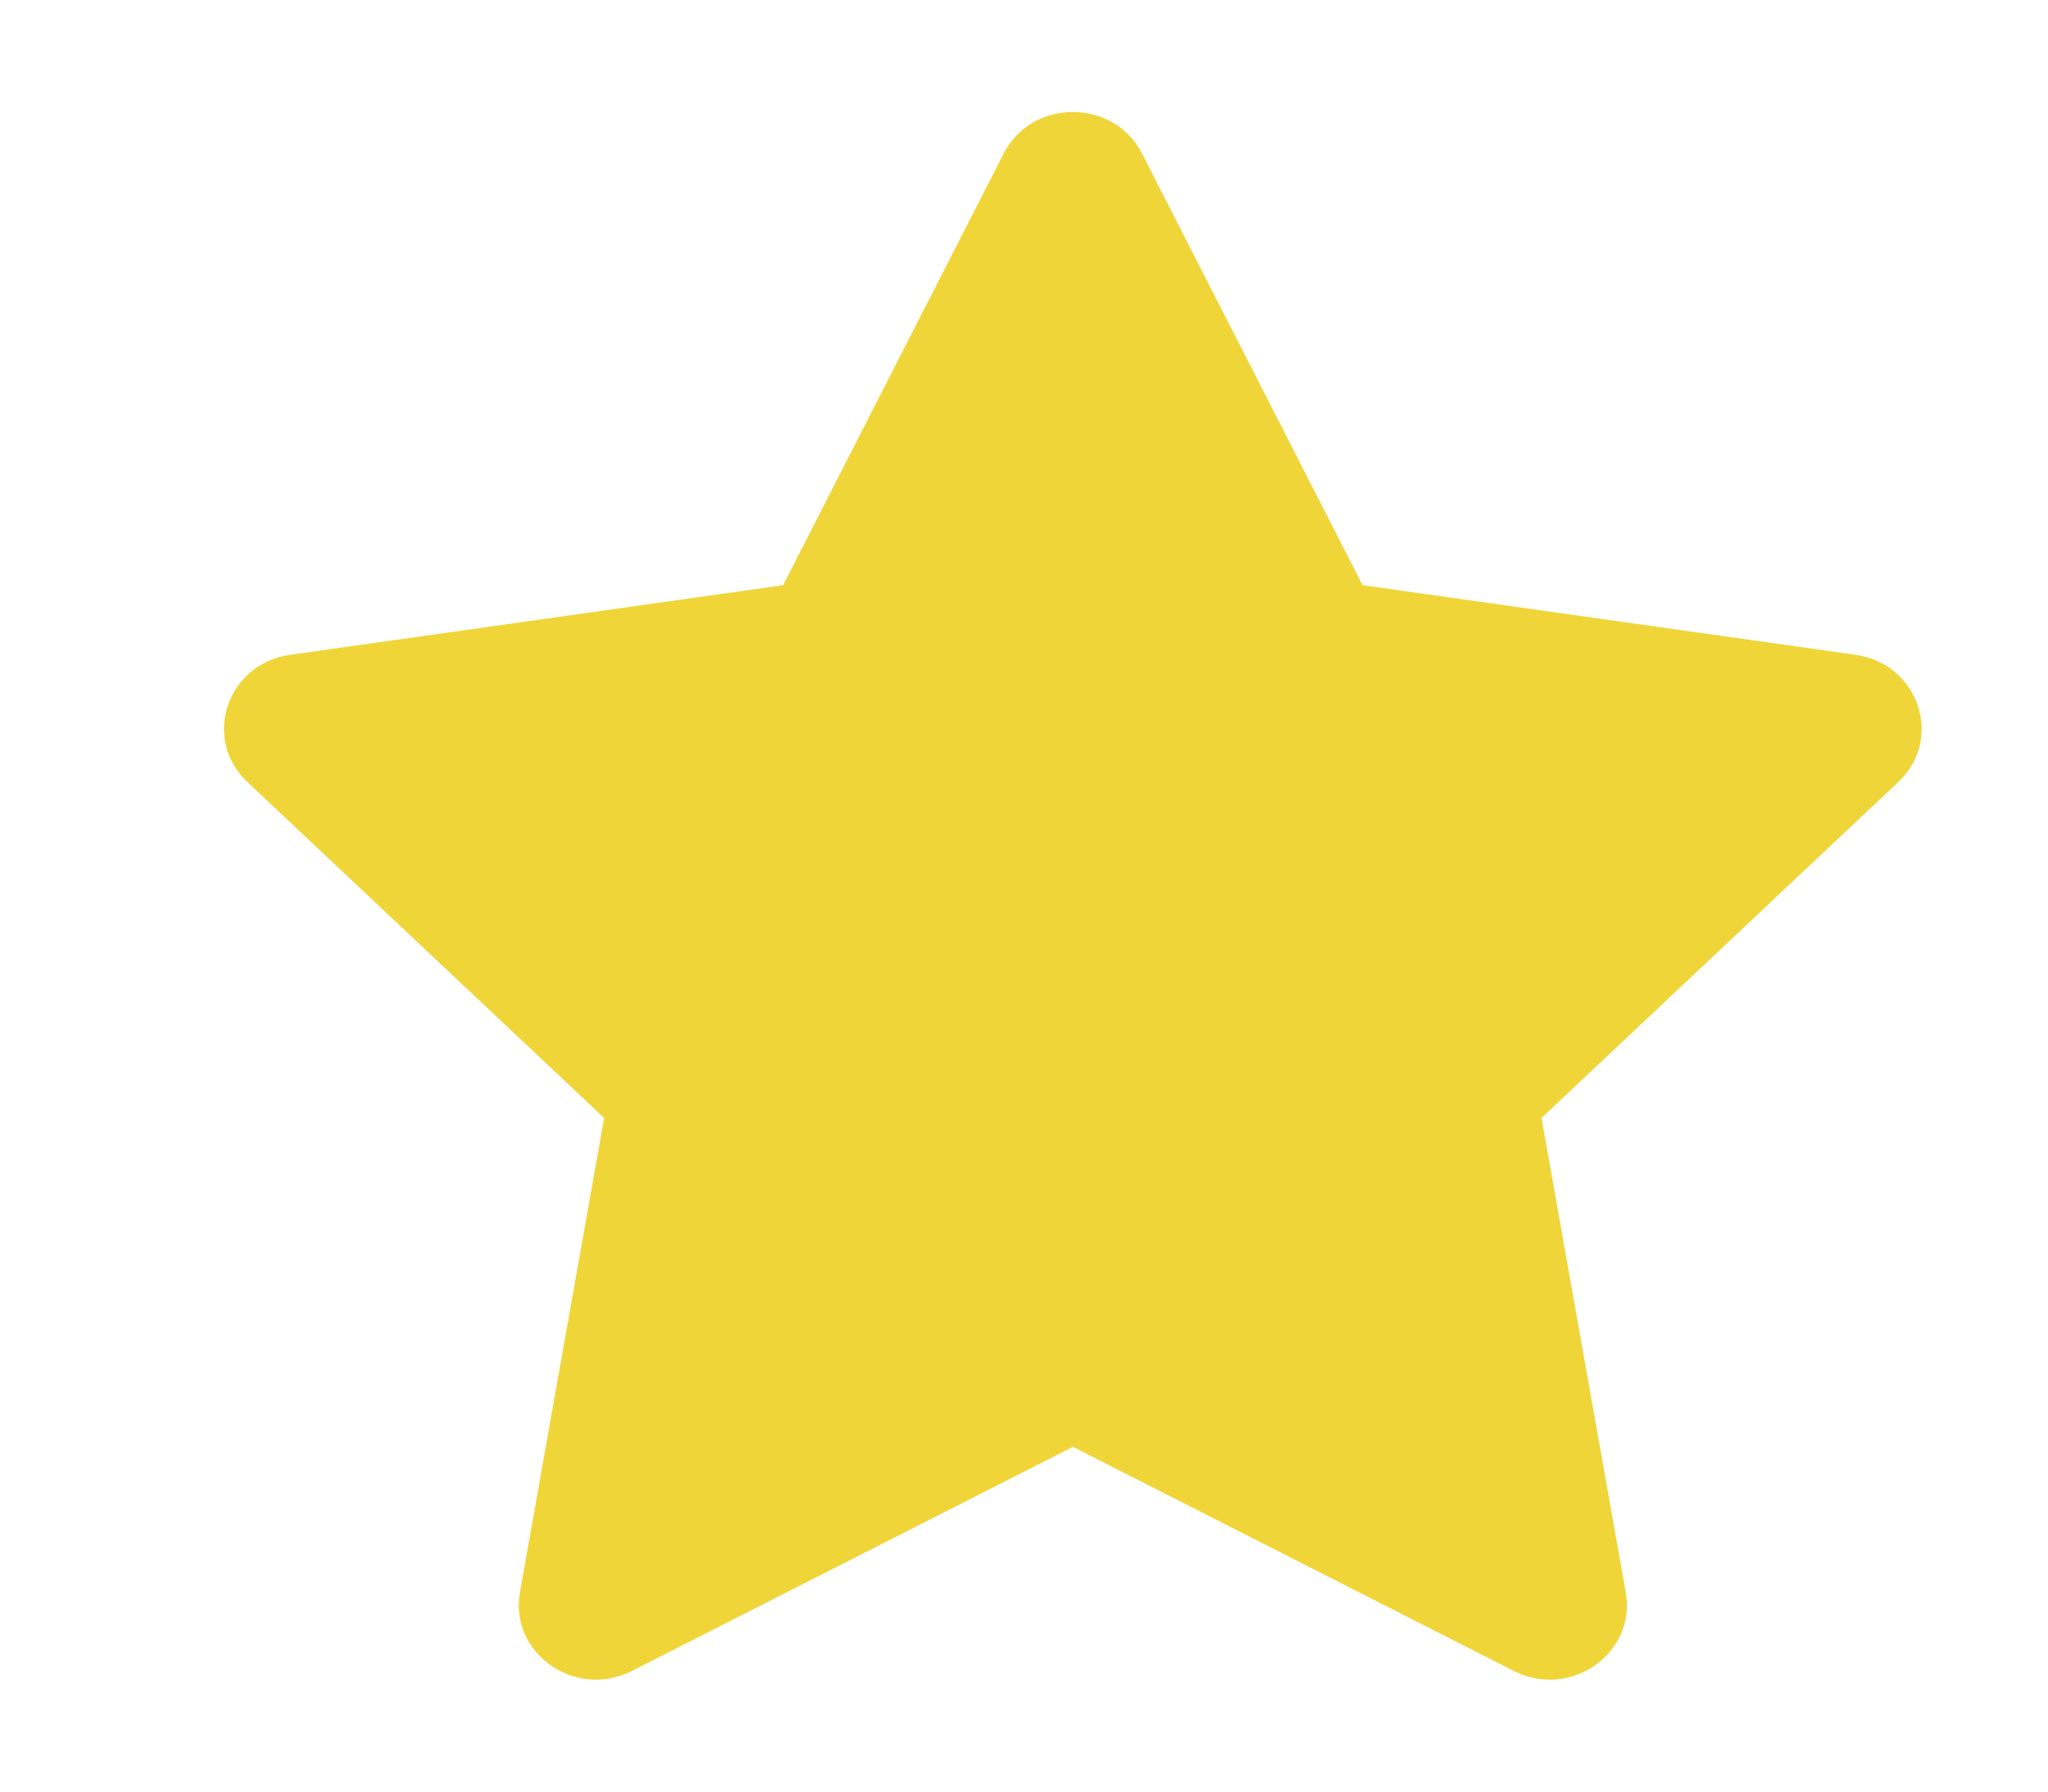
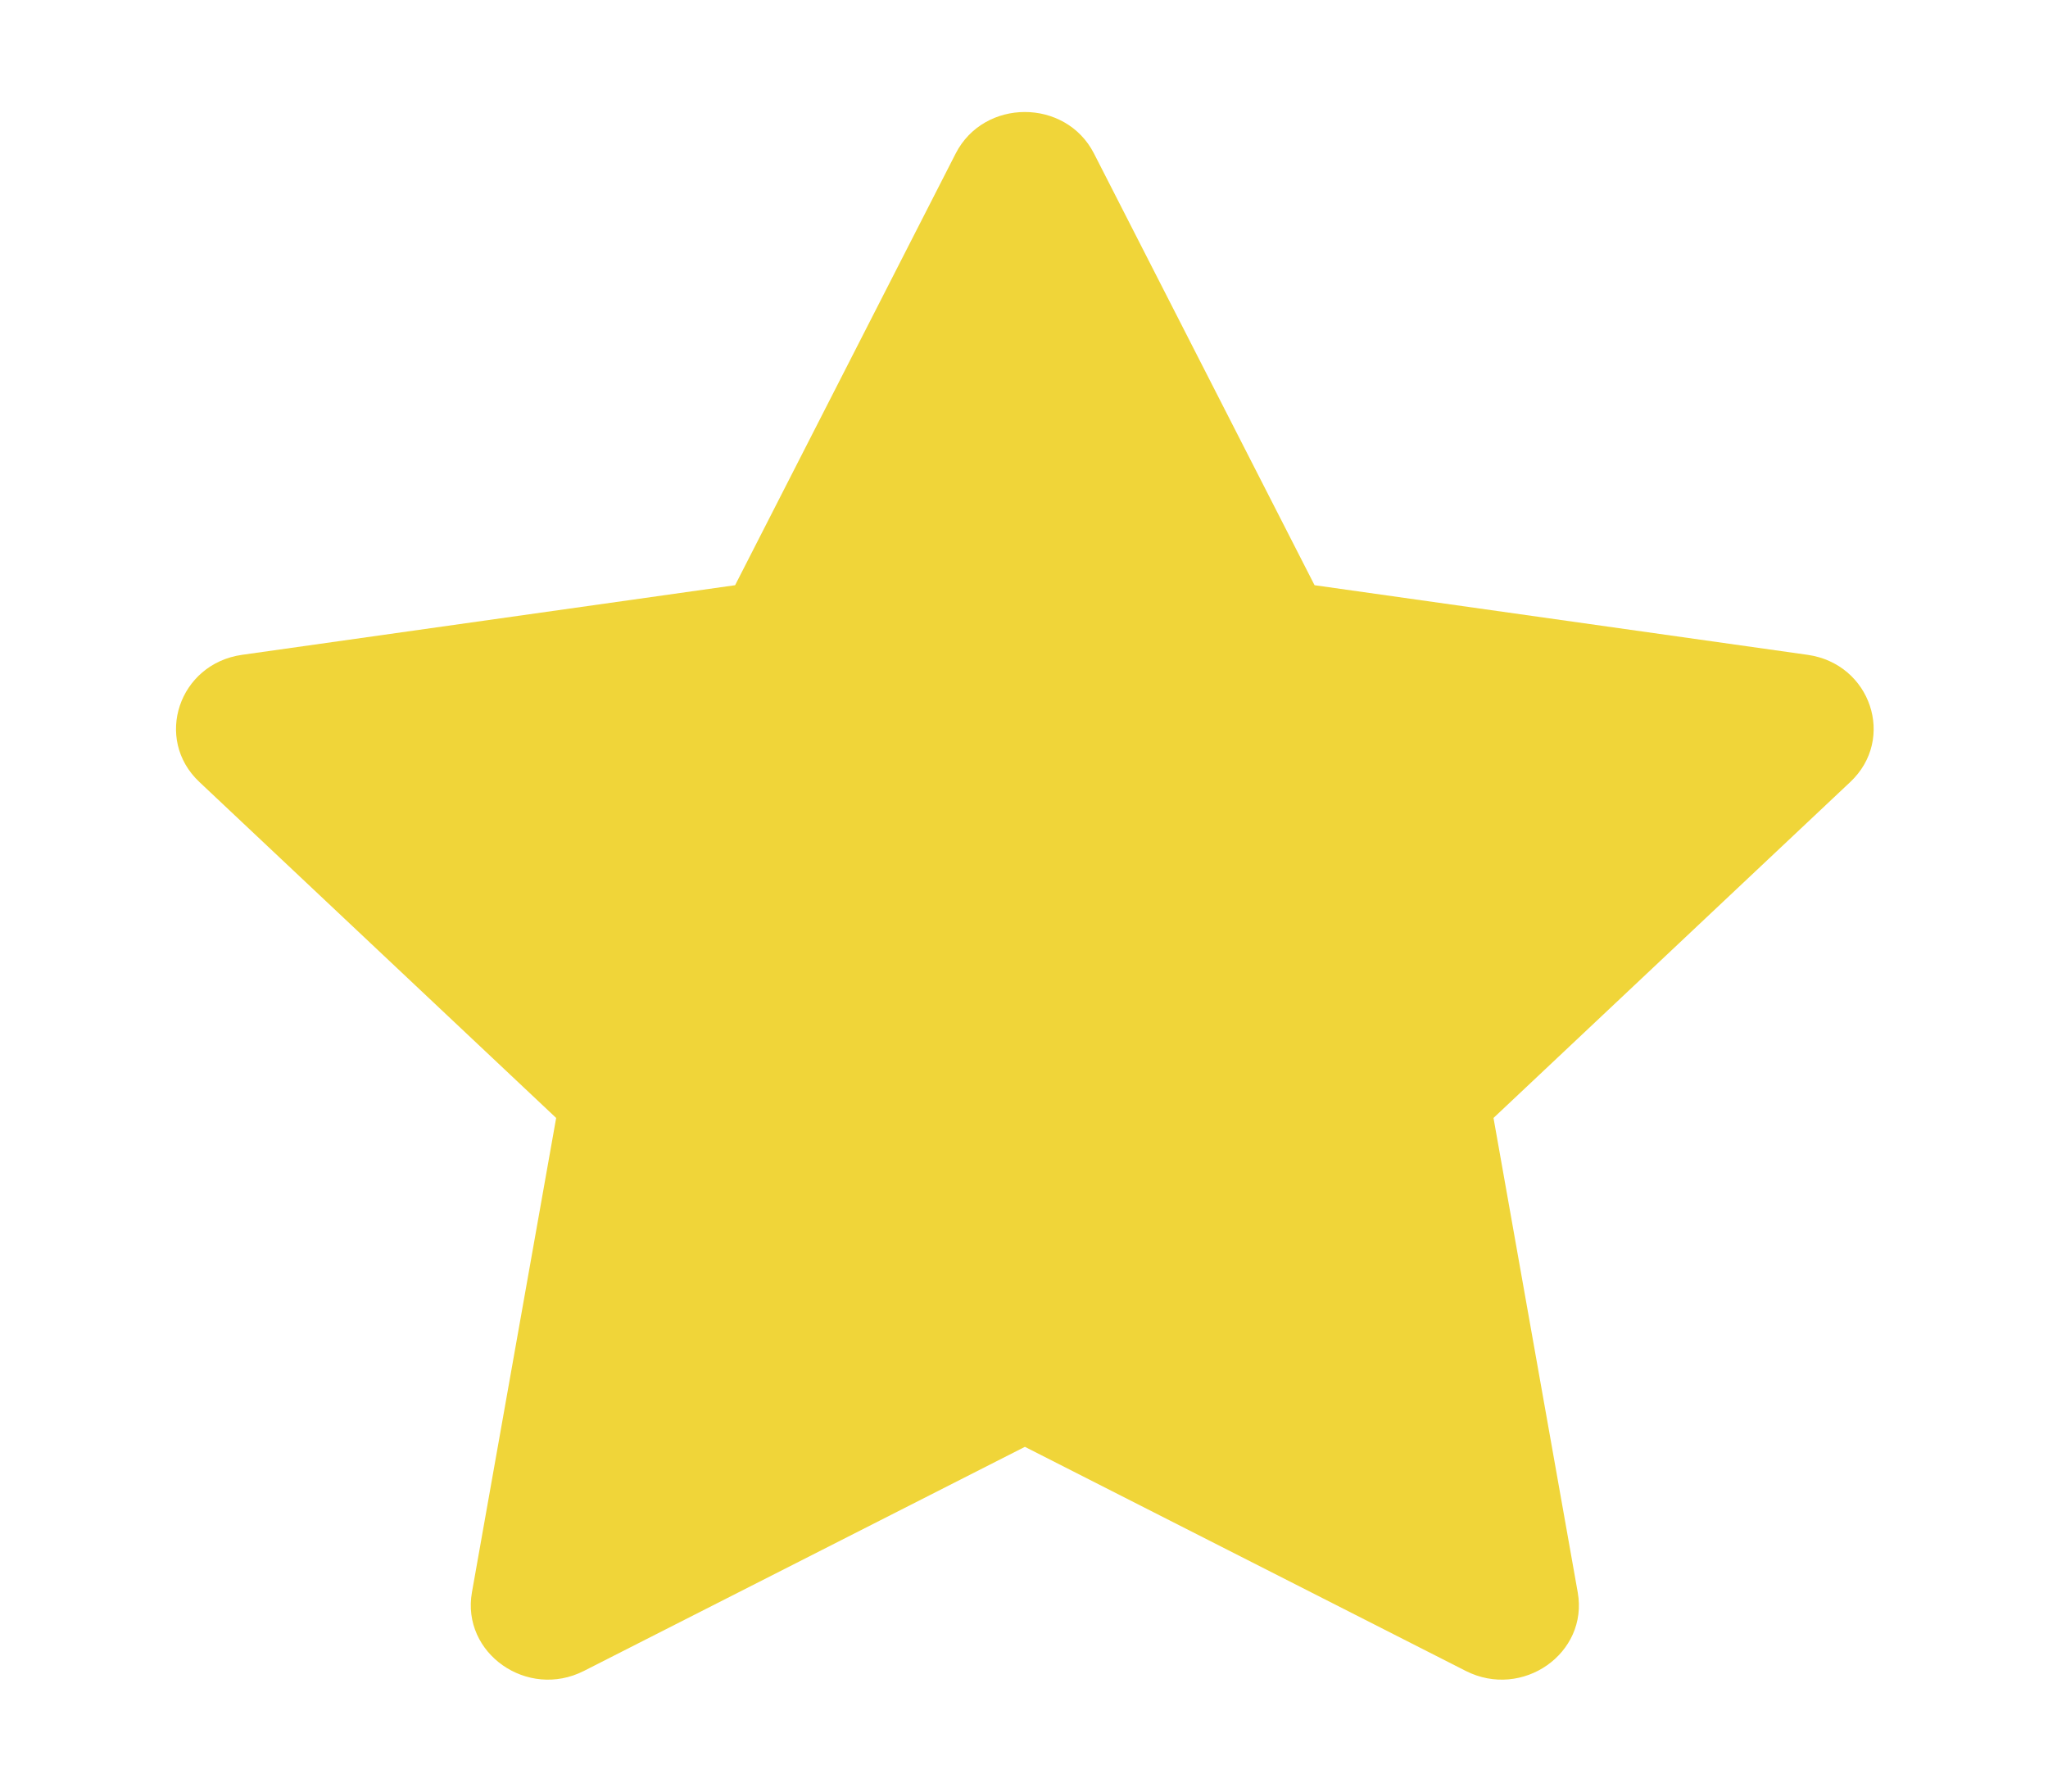
<svg xmlns="http://www.w3.org/2000/svg" width="16" height="14" viewBox="0 0 16 14" fill="none">
-   <path d="M6.118 4.573L7.841 1.2C8.062 0.767 8.701 0.767 8.922 1.2L10.645 4.573L14.497 5.117C14.991 5.187 15.188 5.775 14.83 6.111L12.043 8.736L12.701 12.443C12.786 12.919 12.269 13.282 11.826 13.057L8.382 11.306L4.937 13.057C4.495 13.282 3.978 12.919 4.062 12.443L4.72 8.736L1.933 6.111C1.575 5.775 1.772 5.187 2.266 5.117L6.118 4.573Z" fill="#F0D539" />
+   <path d="M5.743 4.573L7.466 1.2C7.687 0.767 8.326 0.767 8.547 1.2L10.27 4.573L14.122 5.117C14.616 5.187 14.813 5.775 14.455 6.111L11.668 8.736L12.326 12.443C12.411 12.919 11.894 13.282 11.451 13.057L8.007 11.306L4.562 13.057C4.12 13.282 3.603 12.919 3.687 12.443L4.345 8.736L1.558 6.111C1.2 5.775 1.397 5.187 1.891 5.117L5.743 4.573Z" fill="#F0D539" />
</svg>
